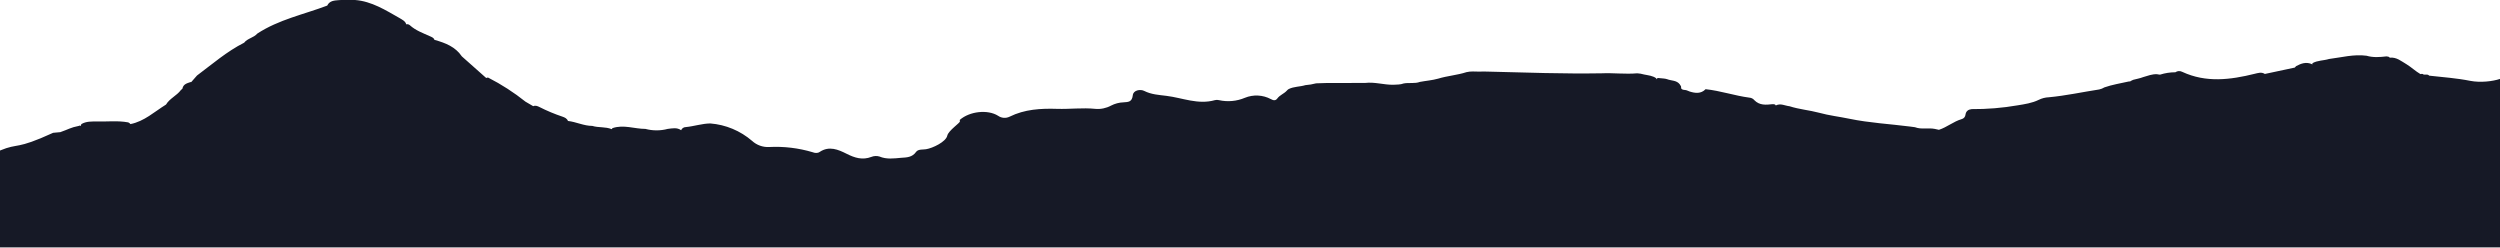
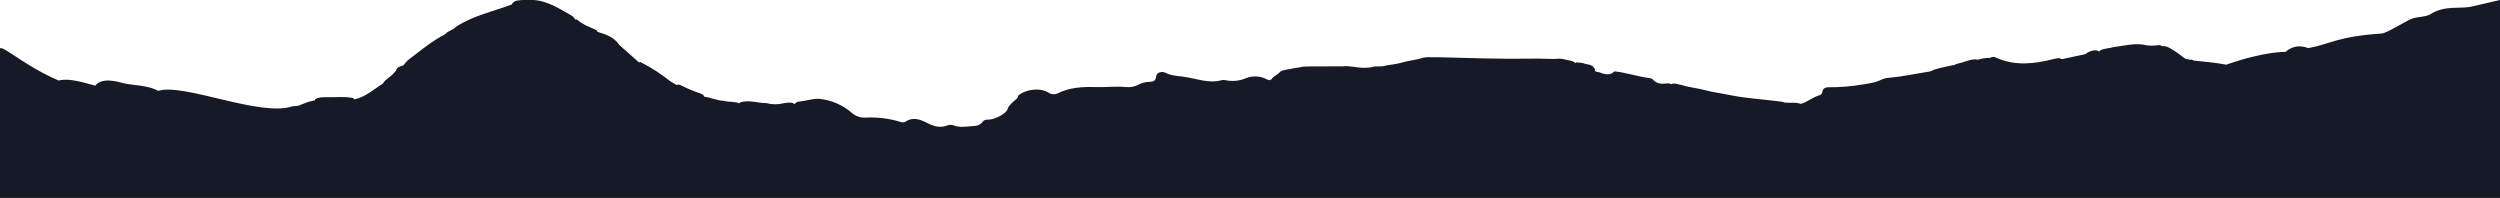
- <svg xmlns="http://www.w3.org/2000/svg" width="1920" height="190" viewBox="0 0 1920 190">
-   <path fill="#161926" fill-rule="evenodd" d="M1920 60.6c-5.6 1.9-15 3-22.8 1.5-10.4-2.1-21-2.8-31.6-4-1.4-1.7-3.6 0-5-1.3h-1.3l-.3.1h-.1c-3.8-2.2-7-5.3-10.6-7.5-4-2.3-7.7-5.7-13-5.1-.4-.8-1.5-.9-2.5-1-5.1.6-10.2 1-15.3-.5-9.8-1.3-19.2 1.3-28.8 2.5-4.2 1.3-8.7 1-12.7 3.2l-.2 1.1-.2-.3c-4.4-2-8.3-.6-12.2 1.5l-1 1.1-23 4.9c-2.6-1.7-5.3-.7-7.9-.1-18.6 4.6-37.2 7-55.5-1.5-1.7-.9-3.8-.8-5.3.3-4 0-7.9.6-11.7 1.8h-.6l-1.8-.3c-3.7-.2-7.1 1.2-10.6 2.2-2.5 1-5.2 1.4-7.7 2.1a8 8 0 0 0-1.7.8c-.2 0-.3.2-.5.4l-1.3.1c-6.2 1.4-12.6 2.4-18.6 4.5-1.3.8-2.6 1.3-4 1.6-13 2-25.7 4.8-38.7 6-2.7.1-5.4.8-7.8 2-5.1 2.5-10.7 3.3-16.2 4.2a198.5 198.5 0 0 1-35.3 2.9c-2.5.3-4.3 1.5-4.7 4.2a3.9 3.9 0 0 1-3 3.5c-6.2 1.8-11.2 6.2-17.4 8.2l-3.2-.7c-5-1-10.3.6-15.2-1.3l-3.7-.5c-15.6-2-31.3-2.8-46.7-6-7.7-1.6-15.6-2.5-23.2-4.6-7.5-2-15.3-2.6-22.7-5-3.7-.4-6.9-2.5-10.6-.6-.4-1-1.5-1-2.5-1-5 .6-10 1-13.9-3a5.4 5.4 0 0 0-3.8-2c-11.4-1.5-22.3-5.3-33.7-6.5-3.6 3.7-8 3.1-12.2 1.8-2.8-1-1.7-1-4.6-1.3-1.5-.2-2.2-1.1-2-1.8.1-1.7-.8-1.4-1-2.4-2.5-3.3-6.6-2.7-9.8-4-.9-.3-1.7-.4-2.6-.5l-4.2-.4c-.5 0-1 .3-1.4.8l-.4.2.4-.7c-2.8-2.1-6.2-2.3-9.5-3-1.7-.5-3.4-.8-5.2-.9-9.1.8-18.3-.4-27.4 0-29 .5-58-.6-87.1-1.3-2.3-.2-4.6 0-6.8 0-3.3 0-6.5-.4-9.8.4-7 2.3-14.6 2.8-21.8 5-4.6 1.3-9.3 1.6-14 2.5-4 1.5-8.4.4-12.5 1.2-2.6 1-5.3.8-8 1-7.2.1-14.3-2.3-21.6-1.4h-7.9c-9.9.2-19.8-.2-29.7.3-2.7.7-5.5 1.2-8.3 1.4-4.2 1.3-8.8 1-12.8 3-.6.3-1 .8-1.5 1.3-2.1 2.3-5.3 3.3-7.2 5.9-1.4 1.9-3 1.6-5 .5a23.5 23.5 0 0 0-19.9-1 32.9 32.9 0 0 1-20 1.8 6 6 0 0 0-3 0c-13 3.7-25-1.8-37.4-3.3-5.6-.7-11.5-1-17-3.8-3-1.5-8.3-.5-8.7 3.3-.6 5.5-3.7 5.2-7.2 5.5-3.3.1-6.6 1-9.5 2.5-3.7 2-8 2.9-12.1 2.5-9.8-1-19.5.3-29.3 0-12.6-.4-25 .3-36.5 6a8.7 8.7 0 0 1-8.9-.7c-8-5-21.8-3.4-29.3 3.1-.2.3 0 .8 0 1.2.3 1.1-8.8 7-9.7 11-1 4.7-11.2 9.6-16.3 10.4-2.1.4-6-.2-7.6 2-3 4.3-7.2 4.3-11.6 4.6-5.6.5-11.1 1.3-16.6-1-2-.6-4.2-.5-6.2.3-6.8 2.6-12.7.8-19-2.4-6.4-3.2-13.4-6.3-20.7-1.4-1.6 1.1-3.7.9-5.4.2a99 99 0 0 0-33.3-4 18 18 0 0 1-13.2-4.7 56 56 0 0 0-32.1-13.4c-6.4.1-12.5 2.2-18.8 2.8-1.6 0-3 1-3.6 2.4-3.2-2.3-6.8-1.4-10.3-1a33.3 33.3 0 0 1-17.1 0c-8.4 0-16.8-3.5-25.3-.6l-.6.8c-4.8-2-10-1-14.9-2.5-6.5 0-12.4-3.1-18.7-3.8-.8-2-2.5-2.7-4.2-3.3-6-2-12-4.5-17.7-7.4-1.4-.7-3-1.4-4.7-.7v.1l-6-3.5a170 170 0 0 0-28.5-18.4c-.4-.3-1.1 0-1.7.2l-18.7-16.6c-5-7.4-12.6-10.3-20.7-12.6h-.3c-.5-1.8-2.3-2.3-3.8-3-5.3-2.4-10.7-4.3-15.1-8.3-.8-.7-1.8-1-2.8-.7-.7-2.5-3-3.5-5.1-4.8C296.1 7.8 285.5 1 272.7 0c-4.1 0-8.3-.3-12.4.1-3.4.3-7.1.3-9 4.2-18 6.8-37.2 10.7-53.7 21.5-2.7 3.2-7.5 3.6-10.1 7-13.3 6.7-24.4 16.4-36.2 25.2l-4.4 5-.8.1c-2.6.9-5.4 1.6-6 5l-1.2 1.1c-3.2 4.3-8.6 6.4-11.4 11.1-8.9 5.5-16.7 12.9-27.3 15-.4-.5-1-1-1.7-1.3-8-1.5-16-.5-24-.7-4.1 0-8.3-.2-12 2-1 2.9-.4.4-2 1.4-6.3 1.2-8.1 2.7-14.2 4.8-.7.2-4.9.3-5.5.5-29.2 13.4-26.1 7.5-40.8 13.6V190h1920" data-name="3" />
+ <svg xmlns="http://www.w3.org/2000/svg" width="2400" height="190" viewBox="0 0 2400 190">
+   <path fill="#161926" fill-rule="evenodd" d="M2400 0c-1 .3-12.4 2.7-25.8 6-12.7 3.2-26.7-1.6-41.3 7.8-3.7 2.3-11.3 2.4-16 3.6-5 1.2-25.1 14.4-30.6 14.8-42.7 2.8-49.2 10.2-70.4 14-13.4-5.3-21.7 3.6-21.7 3.6s-20-.7-57 12.3c-10.4-2.1-21-2.8-31.6-4-1.4-1.7-3.6 0-5-1.3h-1.3l-.3.1h-.1c-3.8-2.2-7-5.3-10.6-7.5-4-2.3-7.7-5.7-13-5.1-.4-.8-1.5-.9-2.5-1-5.1.6-10.2 1-15.3-.5-9.8-1.3-19.2 1.3-28.8 2.5-4.2 1.3-8.7 1-12.7 3.2l-.2 1.1-.2-.3c-4.4-2-8.3-.6-12.2 1.5l-1 1.1-23 4.9c-2.6-1.7-5.3-.7-7.9-.1-18.6 4.6-37.2 7-55.5-1.5-1.7-.9-3.8-.8-5.3.3-4 0-7.9.6-11.7 1.8h-.6l-1.8-.3c-3.7-.2-7.1 1.2-10.6 2.2-2.5 1-5.2 1.4-7.7 2.2a8 8 0 0 0-1.7.7c-.2 0-.3.2-.5.4l-1.3.1c-6.2 1.4-12.6 2.4-18.6 4.5-1.3.8-2.6 1.3-4 1.6-13 2-25.7 4.8-38.7 6-2.7.1-5.4.8-7.8 2-5.1 2.5-10.7 3.3-16.2 4.2a198.5 198.5 0 0 1-35.3 2.9c-2.5.3-4.3 1.5-4.7 4.2a3.9 3.9 0 0 1-3 3.5c-6.2 1.8-11.2 6.2-17.4 8.2l-3.2-.7c-5-1-10.3.6-15.2-1.3l-3.7-.5c-15.6-2-31.3-2.8-46.7-6-7.7-1.6-15.6-2.5-23.2-4.6-7.5-2-15.3-2.6-22.7-5-3.7-.4-6.9-2.5-10.6-.6-.4-1-1.5-1-2.5-1-5 .6-10 1-13.9-3a5.4 5.4 0 0 0-3.8-2c-11.4-1.5-22.3-5.3-33.7-6.5-3.6 3.7-8 3.1-12.2 1.8-2.8-1-1.7-1-4.6-1.3-1.5-.2-2.2-1.1-2-1.8.1-1.7-.8-1.4-1-2.4-2.5-3.3-6.6-2.7-9.8-4-.9-.3-1.7-.4-2.6-.5l-4.2-.4c-.5 0-1 .3-1.4.8l-.4.2.4-.7c-2.8-2.1-6.2-2.3-9.5-3-1.7-.5-3.4-.8-5.2-.9-9.1.8-18.3-.4-27.4 0-29 .5-58-.6-87.1-1.3-2.3-.2-4.6 0-6.8 0-3.3 0-6.5-.4-9.8.4-7 2.3-14.6 2.8-21.8 5-4.6 1.3-9.3 1.6-14 2.5-4 1.5-8.4.4-12.5 1.2-2.6 1-5.3.8-8 1-7.2.1-14.3-2.3-21.6-1.4h-7.9c-9.9.2-19.8-.2-29.7.3-2.7.7-5.5 1.2-8.3 1.4-4.2 1.3-8.8 1-12.8 3-.6.3-1 .8-1.5 1.3-2.1 2.3-5.3 3.3-7.2 5.9-1.4 1.9-3 1.6-5 .5a23.5 23.5 0 0 0-19.9-1 32.9 32.9 0 0 1-20 1.8 6 6 0 0 0-3 0c-13 3.7-25-1.8-37.4-3.3-5.6-.7-11.5-1-17-3.8-3-1.5-8.3-.5-8.7 3.3-.6 5.5-3.7 5.2-7.2 5.5-3.3.1-6.6 1-9.5 2.5-3.7 2-8 2.9-12.1 2.5-9.8-1-19.5.3-29.3 0-12.6-.4-25 .3-36.5 6a8.7 8.7 0 0 1-8.9-.7c-8-5-21.8-3.4-29.3 3.1-.2.3 0 .8 0 1.2.3 1.1-8.8 7-9.7 11-1 4.7-11.2 9.6-16.3 10.4-2.1.4-6-.2-7.6 2-3 4.3-7.2 4.3-11.6 4.6-5.6.5-11.1 1.3-16.6-.9-2-.7-4.2-.6-6.2.2-6.8 2.6-12.7.8-19-2.4-6.4-3.2-13.4-6.3-20.7-1.4-1.6 1.1-3.7.9-5.4.2a99 99 0 0 0-33.3-4 18 18 0 0 1-13.2-4.7 56 56 0 0 0-32.1-13.4c-6.4.1-12.5 2.2-18.8 2.8-1.6 0-3 1-3.6 2.4-3.2-2.3-6.8-1.4-10.3-1a33.3 33.3 0 0 1-17.1 0c-8.4 0-16.8-3.5-25.3-.6l-.6.8c-4.8-2-10-1-14.9-2.4-6.5-.2-12.4-3.2-18.7-3.9-.8-2-2.5-2.7-4.2-3.3-6-2-12-4.5-17.7-7.4-1.4-.7-3-1.4-4.7-.7v.1l-6-3.5a170 170 0 0 0-28.5-18.4c-.4-.3-1.1 0-1.7.2l-18.7-16.6c-5-7.4-12.6-10.3-20.7-12.6h-.3c-.5-1.8-2.3-2.3-3.8-3-5.3-2.4-10.7-4.3-15.1-8.3-.8-.7-1.8-1-2.8-.7-.7-2.5-3-3.5-5.1-4.8C536.1 7.8 525.5 1 512.7 0c-4.1 0-8.3-.3-12.4.1-3.4.3-7.1.3-9 4.2-18 6.8-37.2 10.7-53.7 21.5-2.7 3.2-7.5 3.6-10.1 7-13.3 6.7-24.4 16.4-36.2 25.2l-4.4 5-.8.1c-2.6.9-5.4 1.6-6 5l-1.2 1.1c-3.2 4.3-8.6 6.4-11.4 11.1-8.9 5.5-16.7 12.9-27.3 15.1-.4-.6-1-1.1-1.7-1.4-8-1.5-16-.5-24-.7-4.1 0-8.3-.2-12 2-1 2.9-.4.4-2 1.4-6.3 1.2-8.1 2.7-14.2 4.8-.7.2-4.9.3-5.5.5-30.4 10.7-104.7-22.5-128.7-14.8-11.2-5.7-22.2-4.8-33.4-7.3-5.6-1.3-20.4-6.2-27.3 2.3-10.5-2.7-25-7.6-35.1-4.9-31.8-13.6-52-32.7-56.3-31V190h2400" data-name="3" />
</svg>
